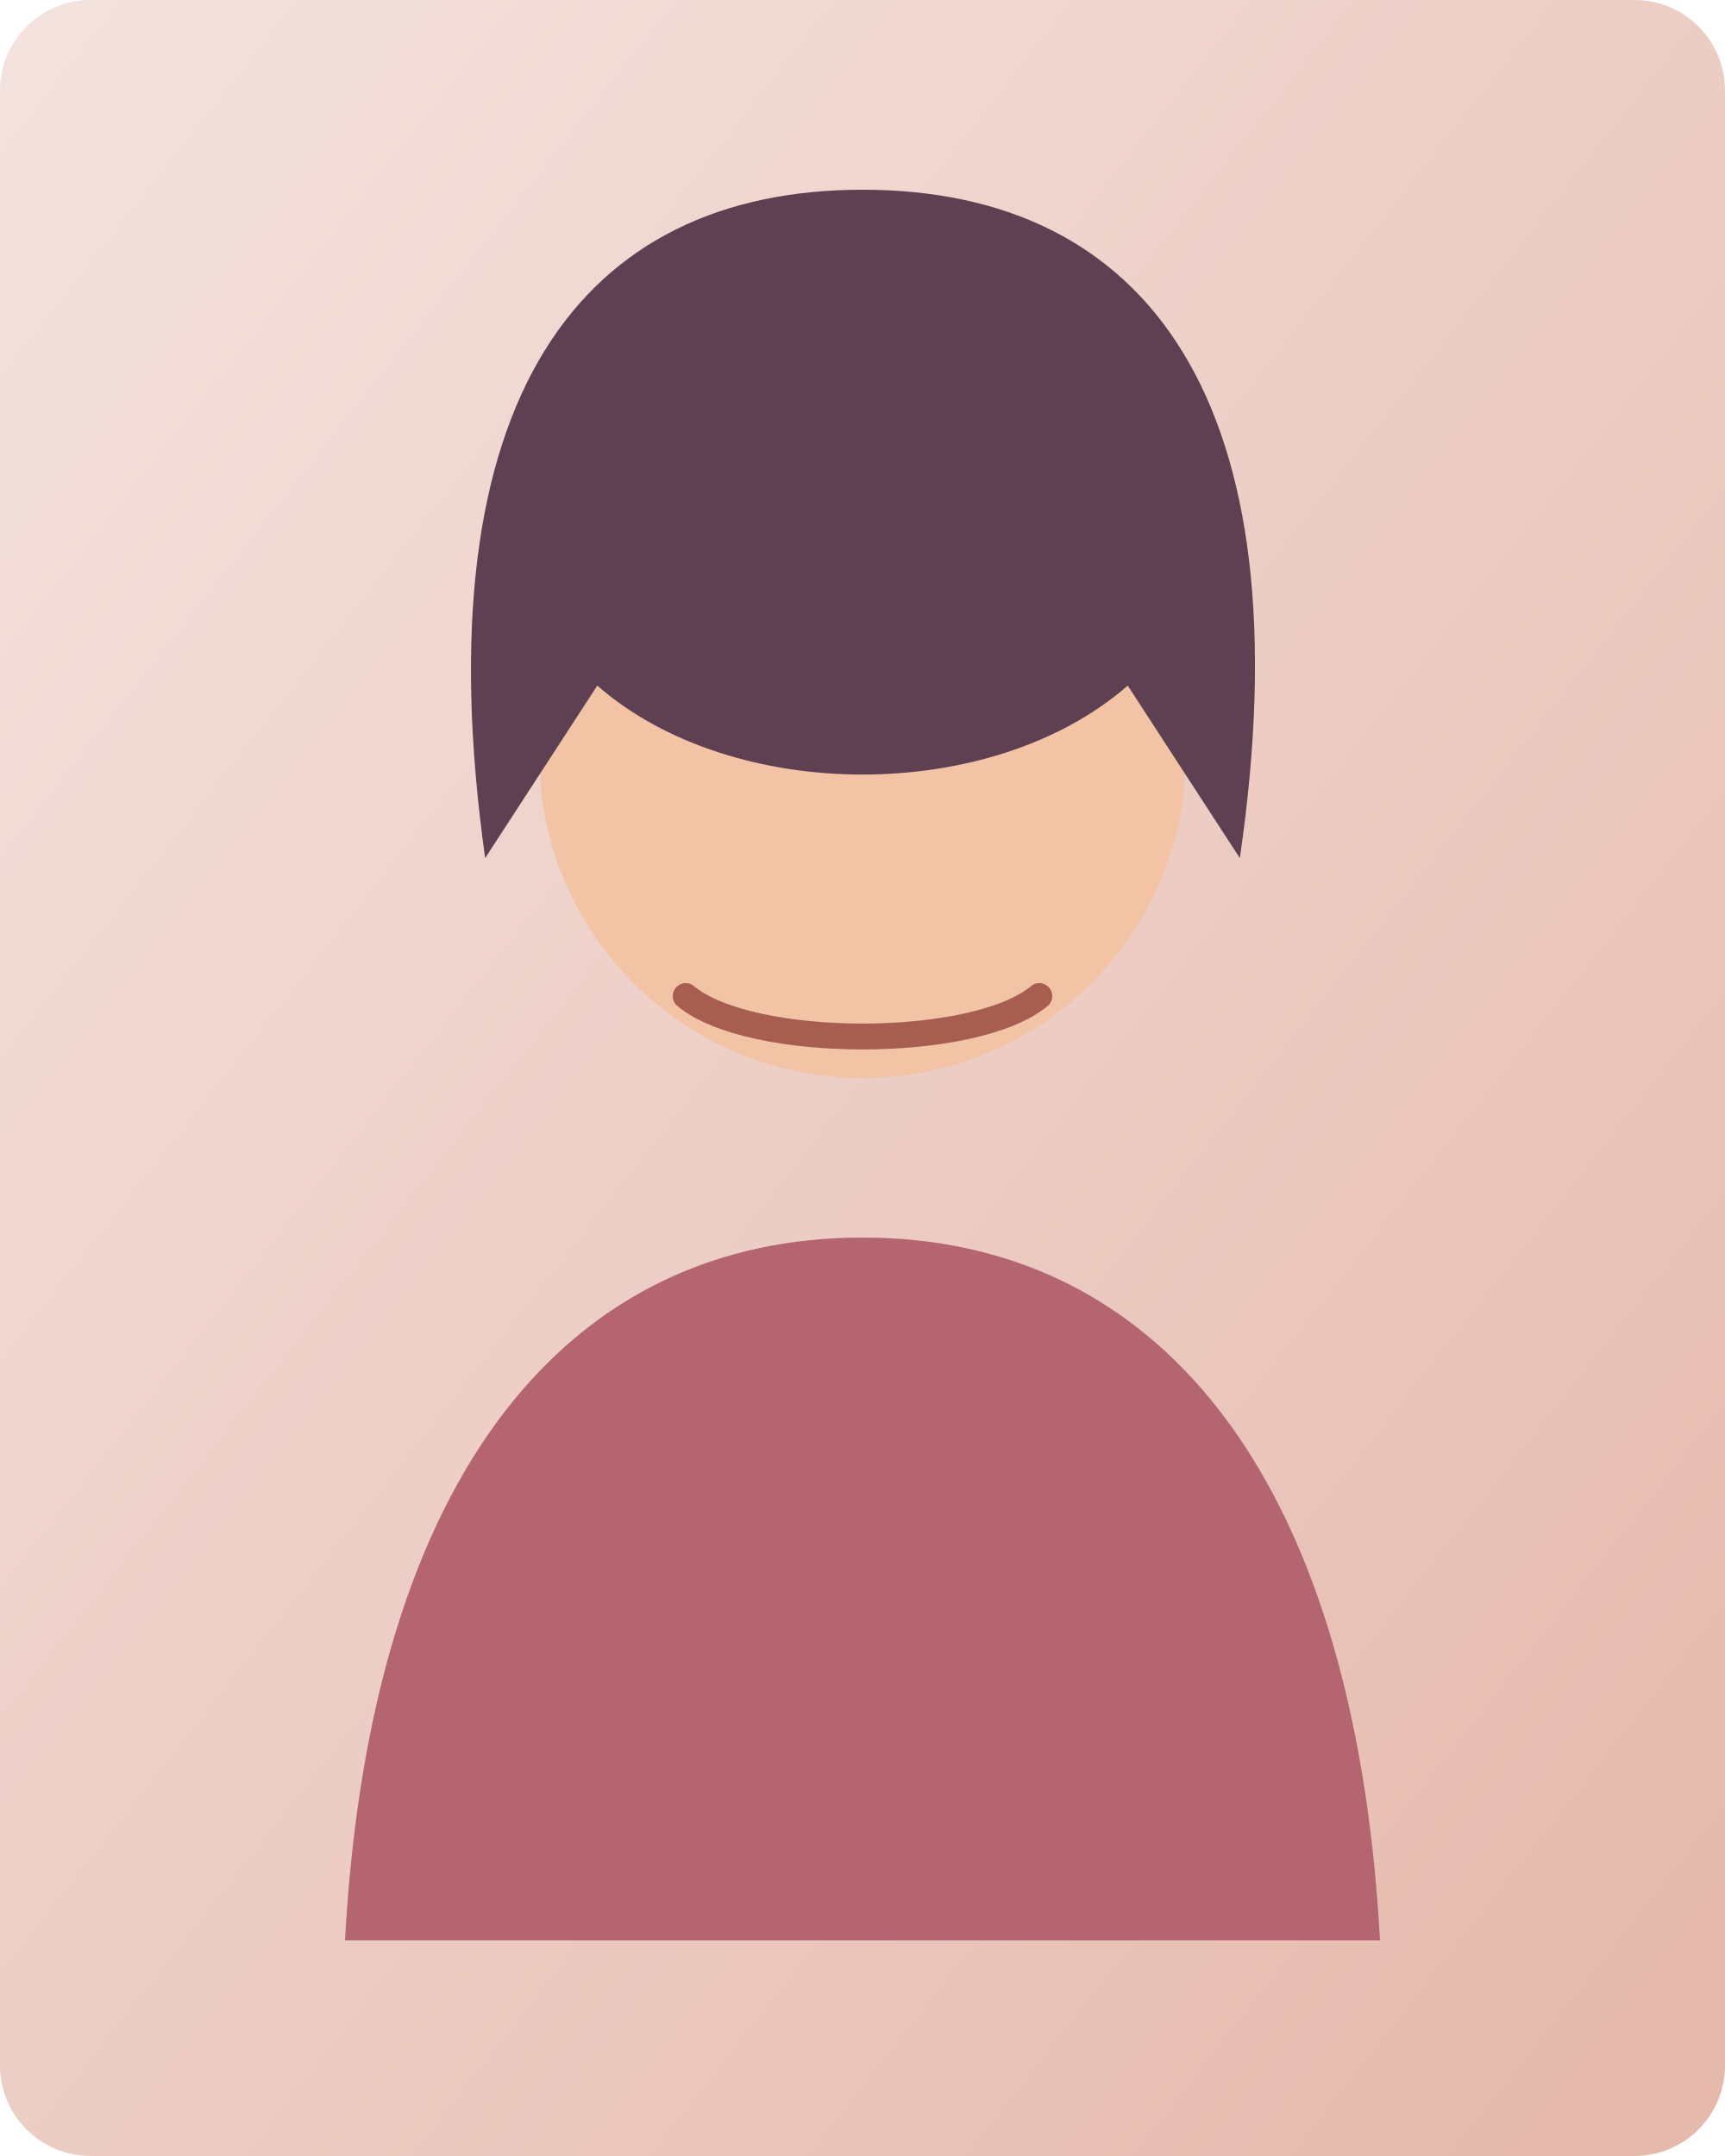
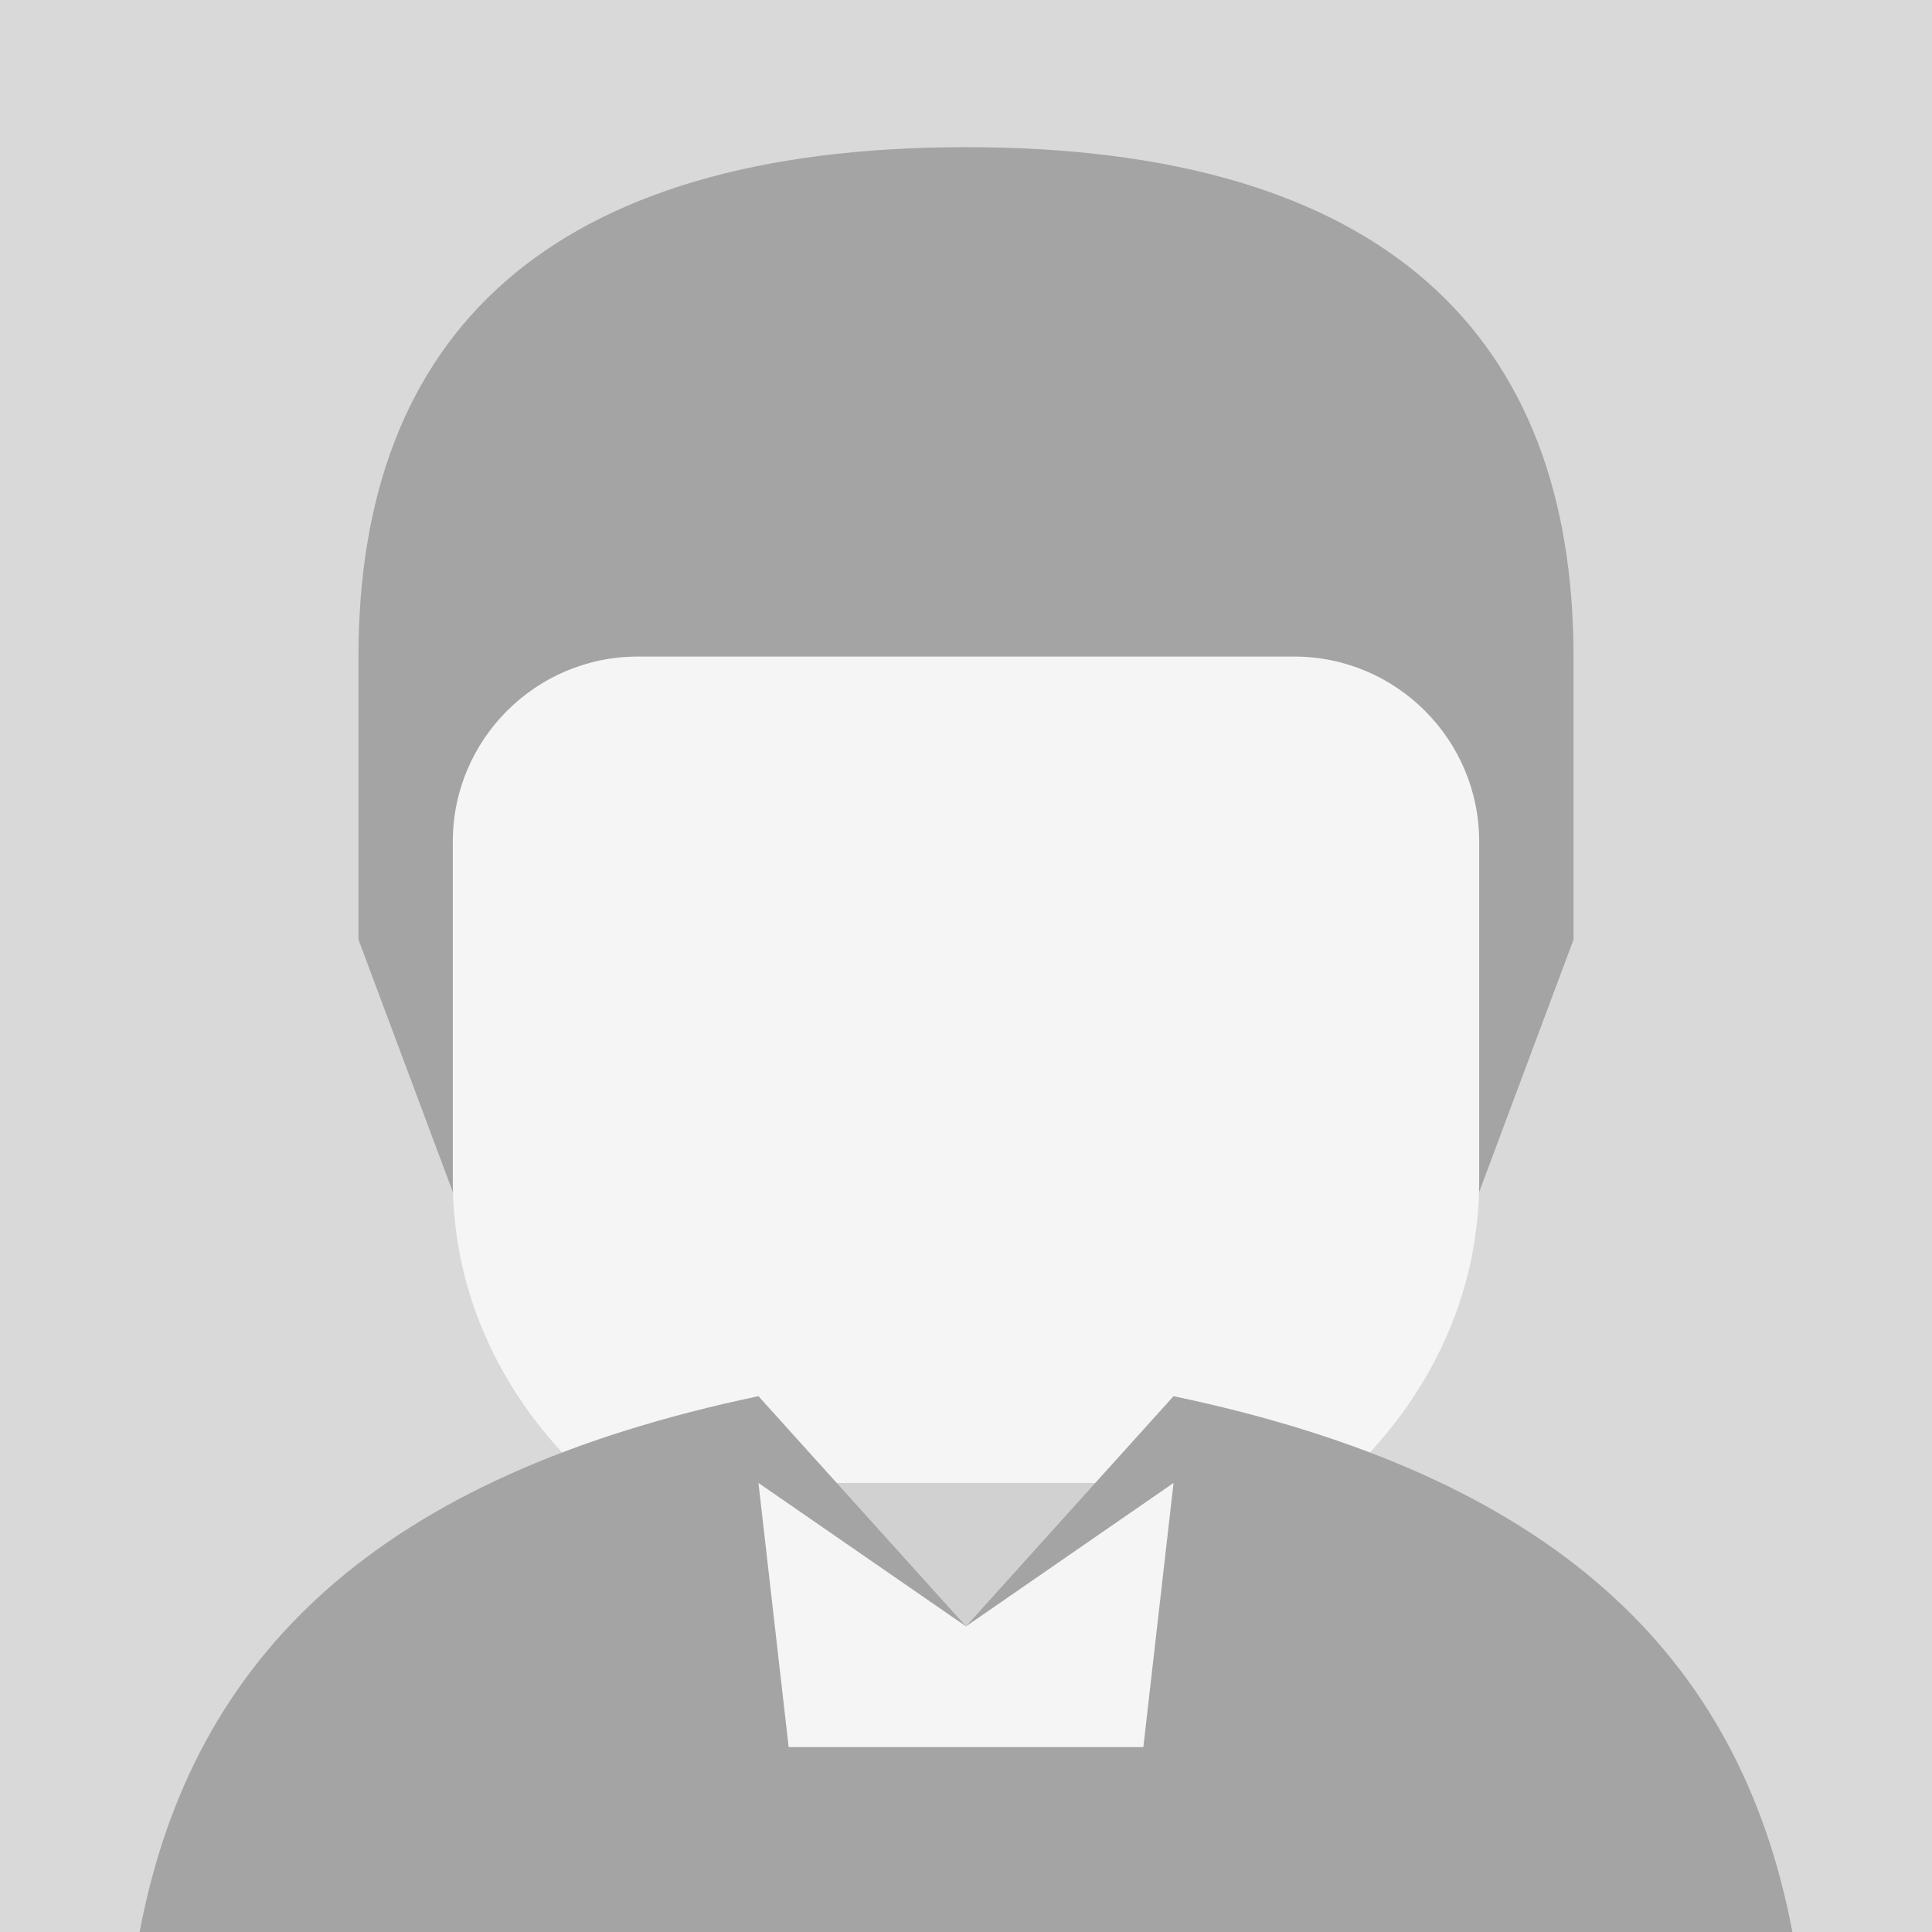
- <svg xmlns="http://www.w3.org/2000/svg" viewBox="0 0 800 1000" role="img" aria-label="Female profile placeholder">
-   <defs>
-     <linearGradient id="bg" x1="0" y1="0" x2="1" y2="1">
-       <stop stop-color="#f4e3df" />
-       <stop offset="1" stop-color="#e5b8ab" />
-     </linearGradient>
-   </defs>
-   <rect width="800" height="1000" rx="42" fill="url(#bg)" />
-   <circle cx="400" cy="350" r="150" fill="#f2c3a5" />
-   <path d="M225 398c-30-214 45-310 175-310 132 0 206 98 175 310l-52-80c-63 55-183 55-246 0Z" fill="#5e4052" />
-   <path d="M160 900c12-220 106-326 240-326s228 106 240 326Z" fill="#b46570" />
-   <path d="M318 462c30 25 134 25 164 0" fill="none" stroke="#a75e50" stroke-width="12" stroke-linecap="round" />
+ <svg xmlns="http://www.w3.org/2000/svg" viewBox="0 0 512 512" role="img" aria-label="Female profile placeholder">
+   <rect width="512" height="512" fill="#d9d9d9" />
+   <path fill="#a4a4a4" d="M95 249V174C95 89 145 39 256 39s161 50 161 135v75l-37 99H132z" />
+   <path fill="#f5f5f5" d="M153 216c11 0 20 9 20 20v51c0 11-9 20-20 20s-20-9-20-20v-51c0-11 9-20 20-20zm206 0c11 0 20 9 20 20v51c0 11-9 20-20 20s-20-9-20-20v-51c0-11 9-20 20-20z" />
+   <path fill="#f5f5f5" d="M169 174h174c27 0 49 22 49 49v90c0 65-61 116-136 116s-136-51-136-116v-90c0-27 22-49 49-49z" />
+   <path fill="#d1d1d1" d="M201 393h110v41H201z" />
+   <path fill="#a4a4a4" d="M37 512c14-74 64-121 164-142l55 61 55-61c100 21 150 68 164 142z" />
+   <path fill="#f5f5f5" d="m201 393 55 38 55-38-8 70h-94z" />
</svg>
